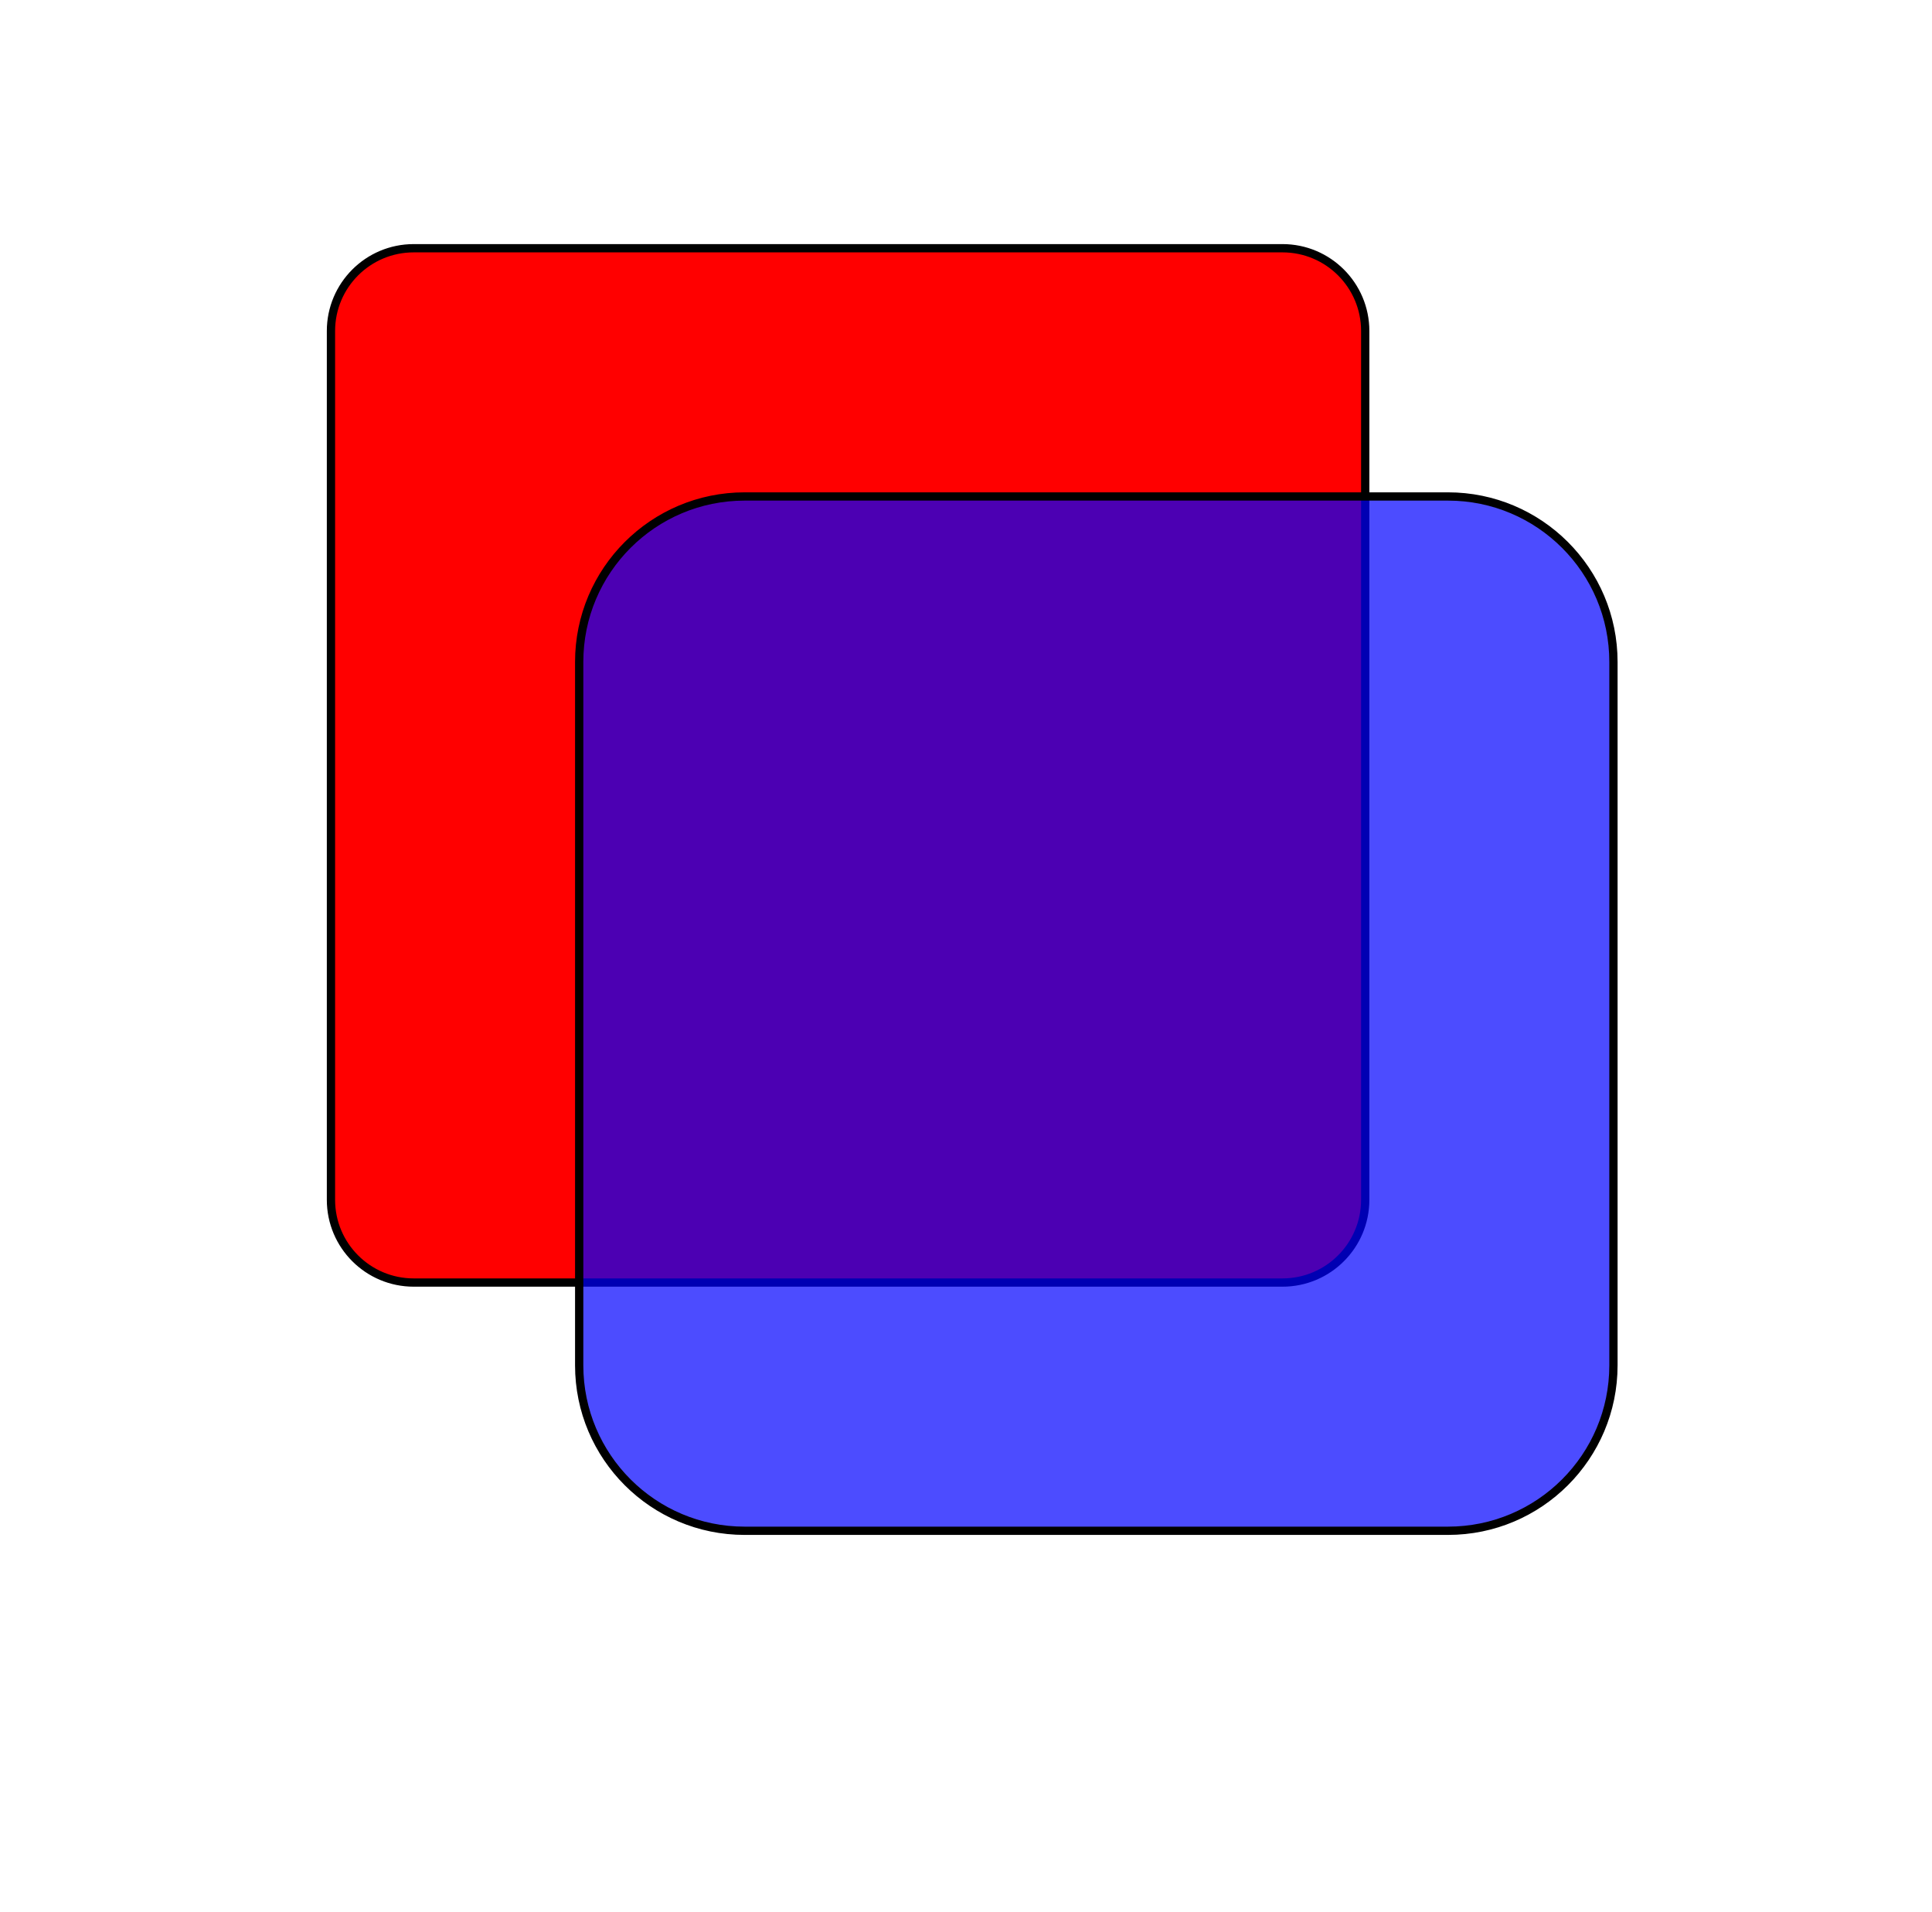
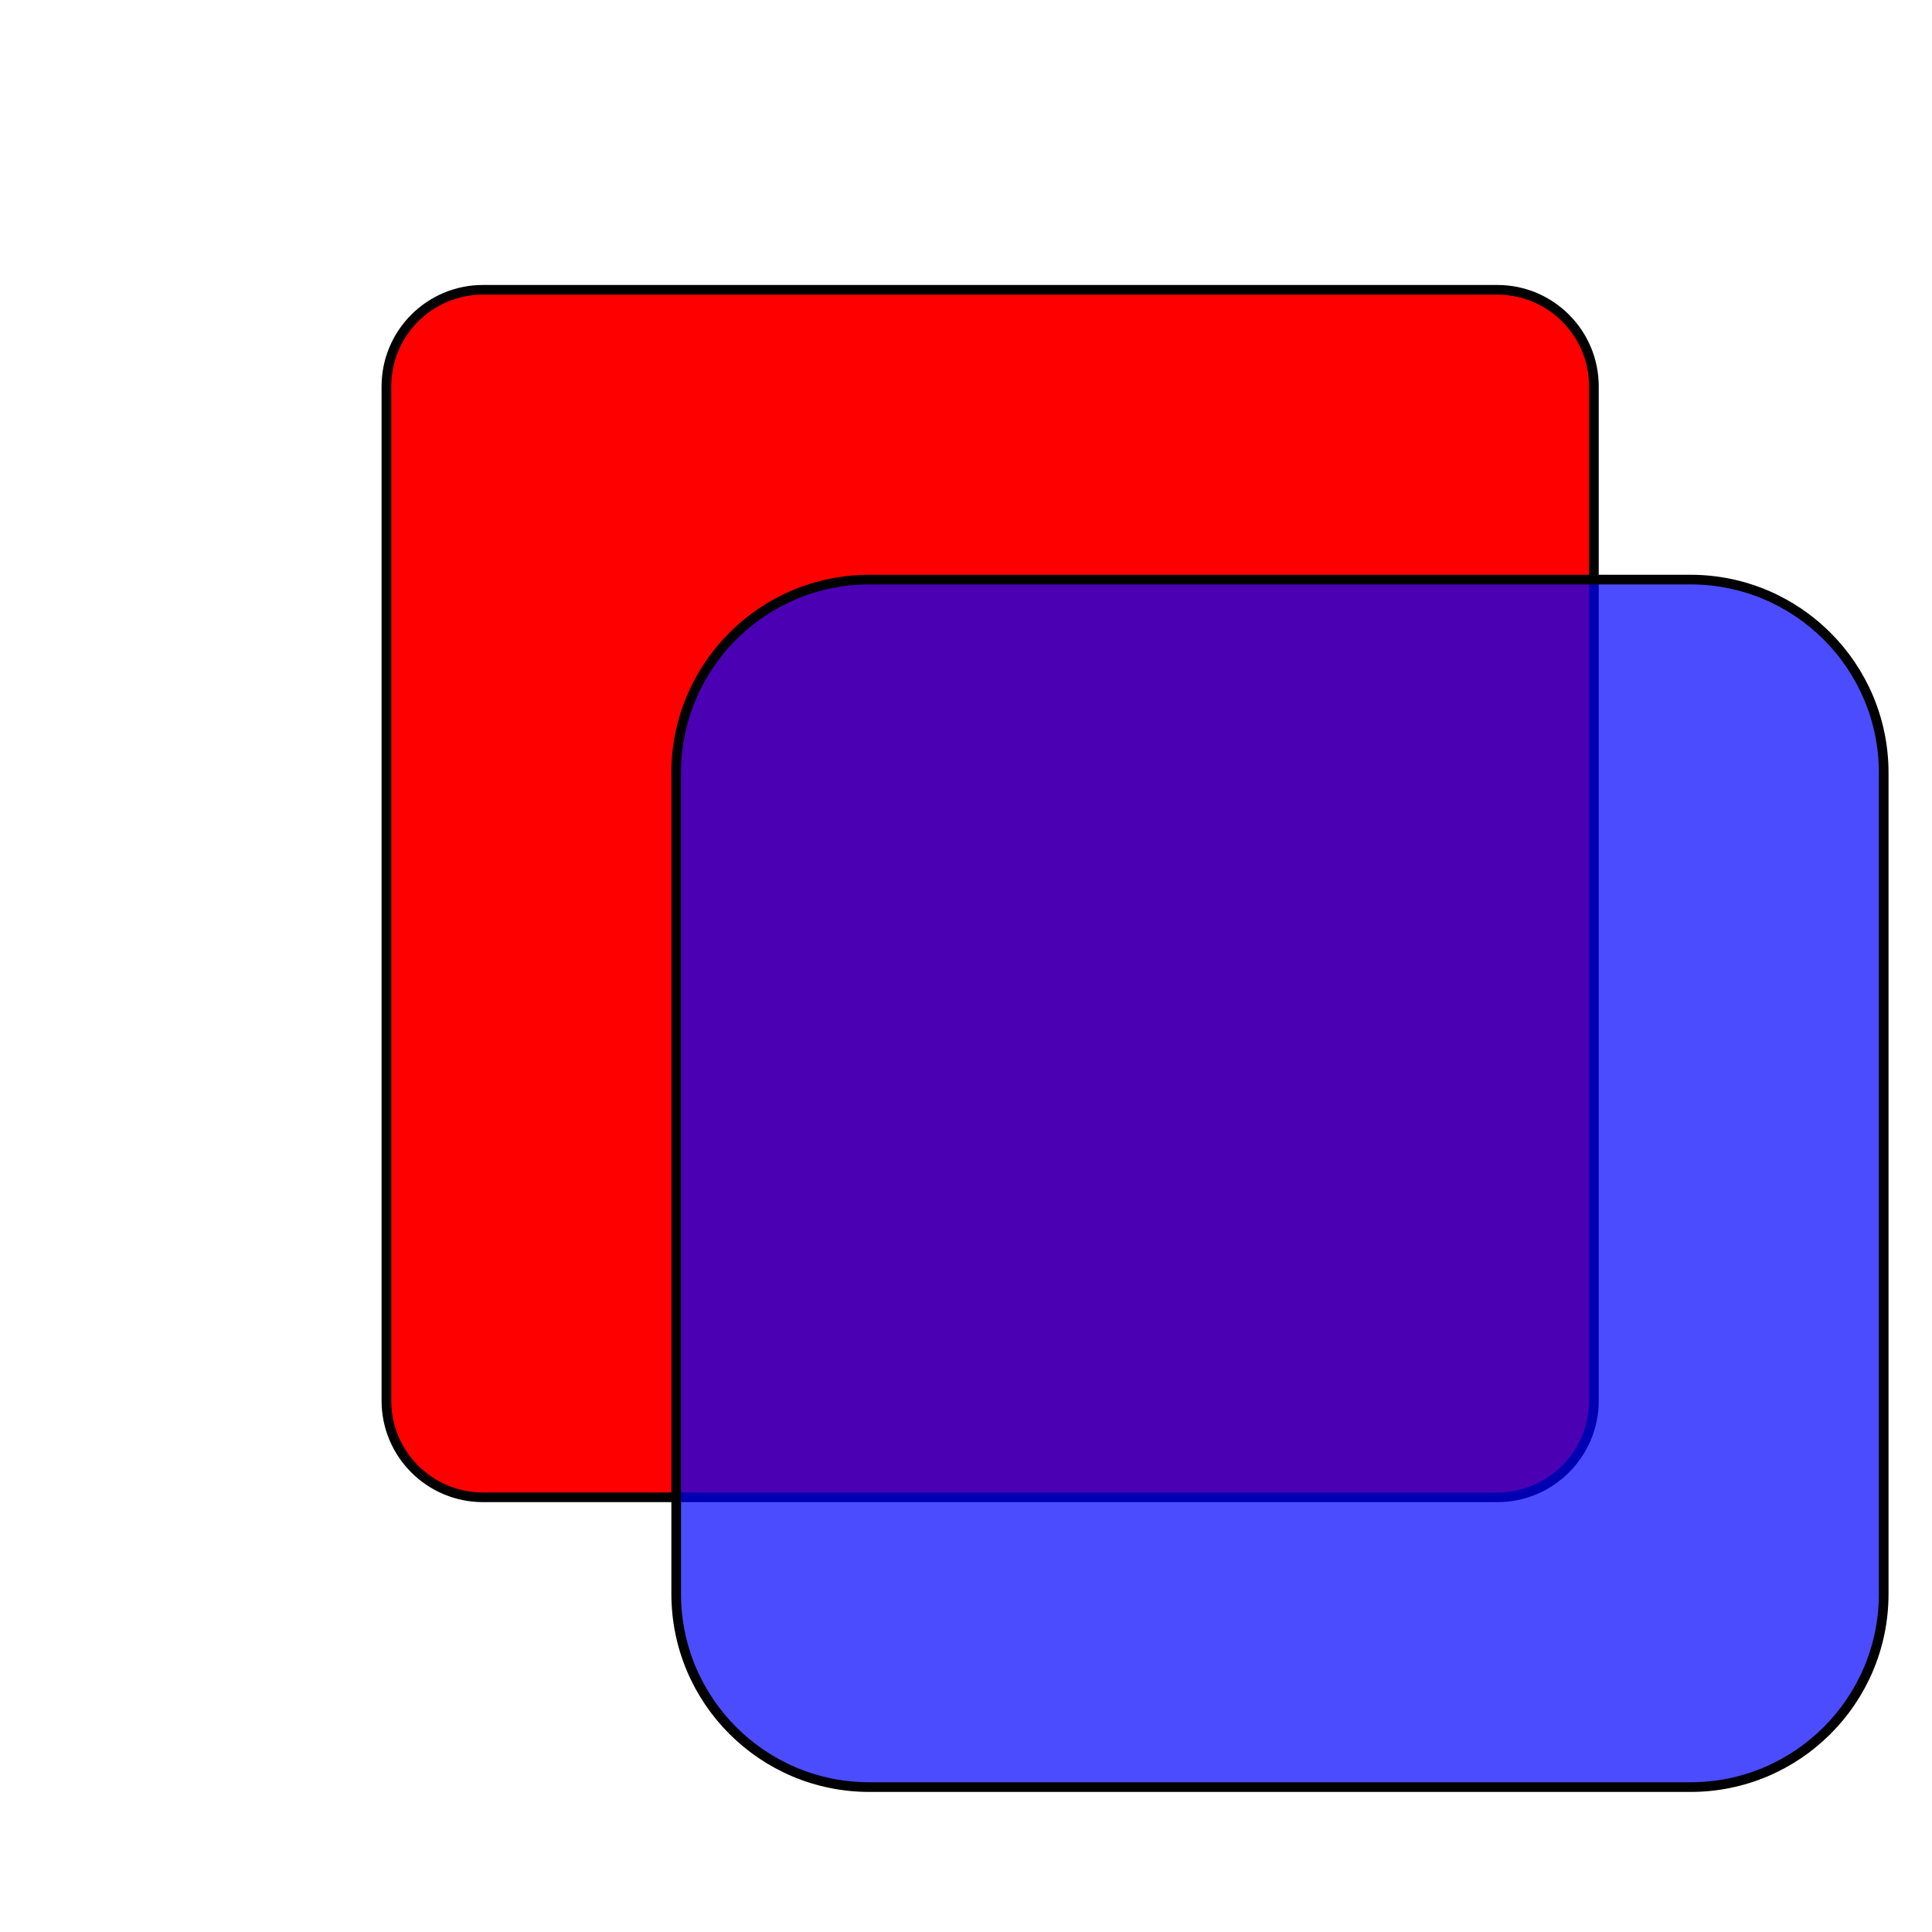
- <svg xmlns="http://www.w3.org/2000/svg" version="1.1" width="467" height="462">
+ <svg xmlns="http://www.w3.org/2000/svg" version="1.1" width="100" height="100" viewBox="0 0 400 400">
  <rect x="80" y="60" width="250" height="250" rx="20" fill="red" stroke="black" stroke-width="2px" />
  <rect x="140" y="120" width="250" height="250" rx="40" fill="blue" stroke="black" stroke-width="2px" fill-opacity="0.7" />
</svg>
